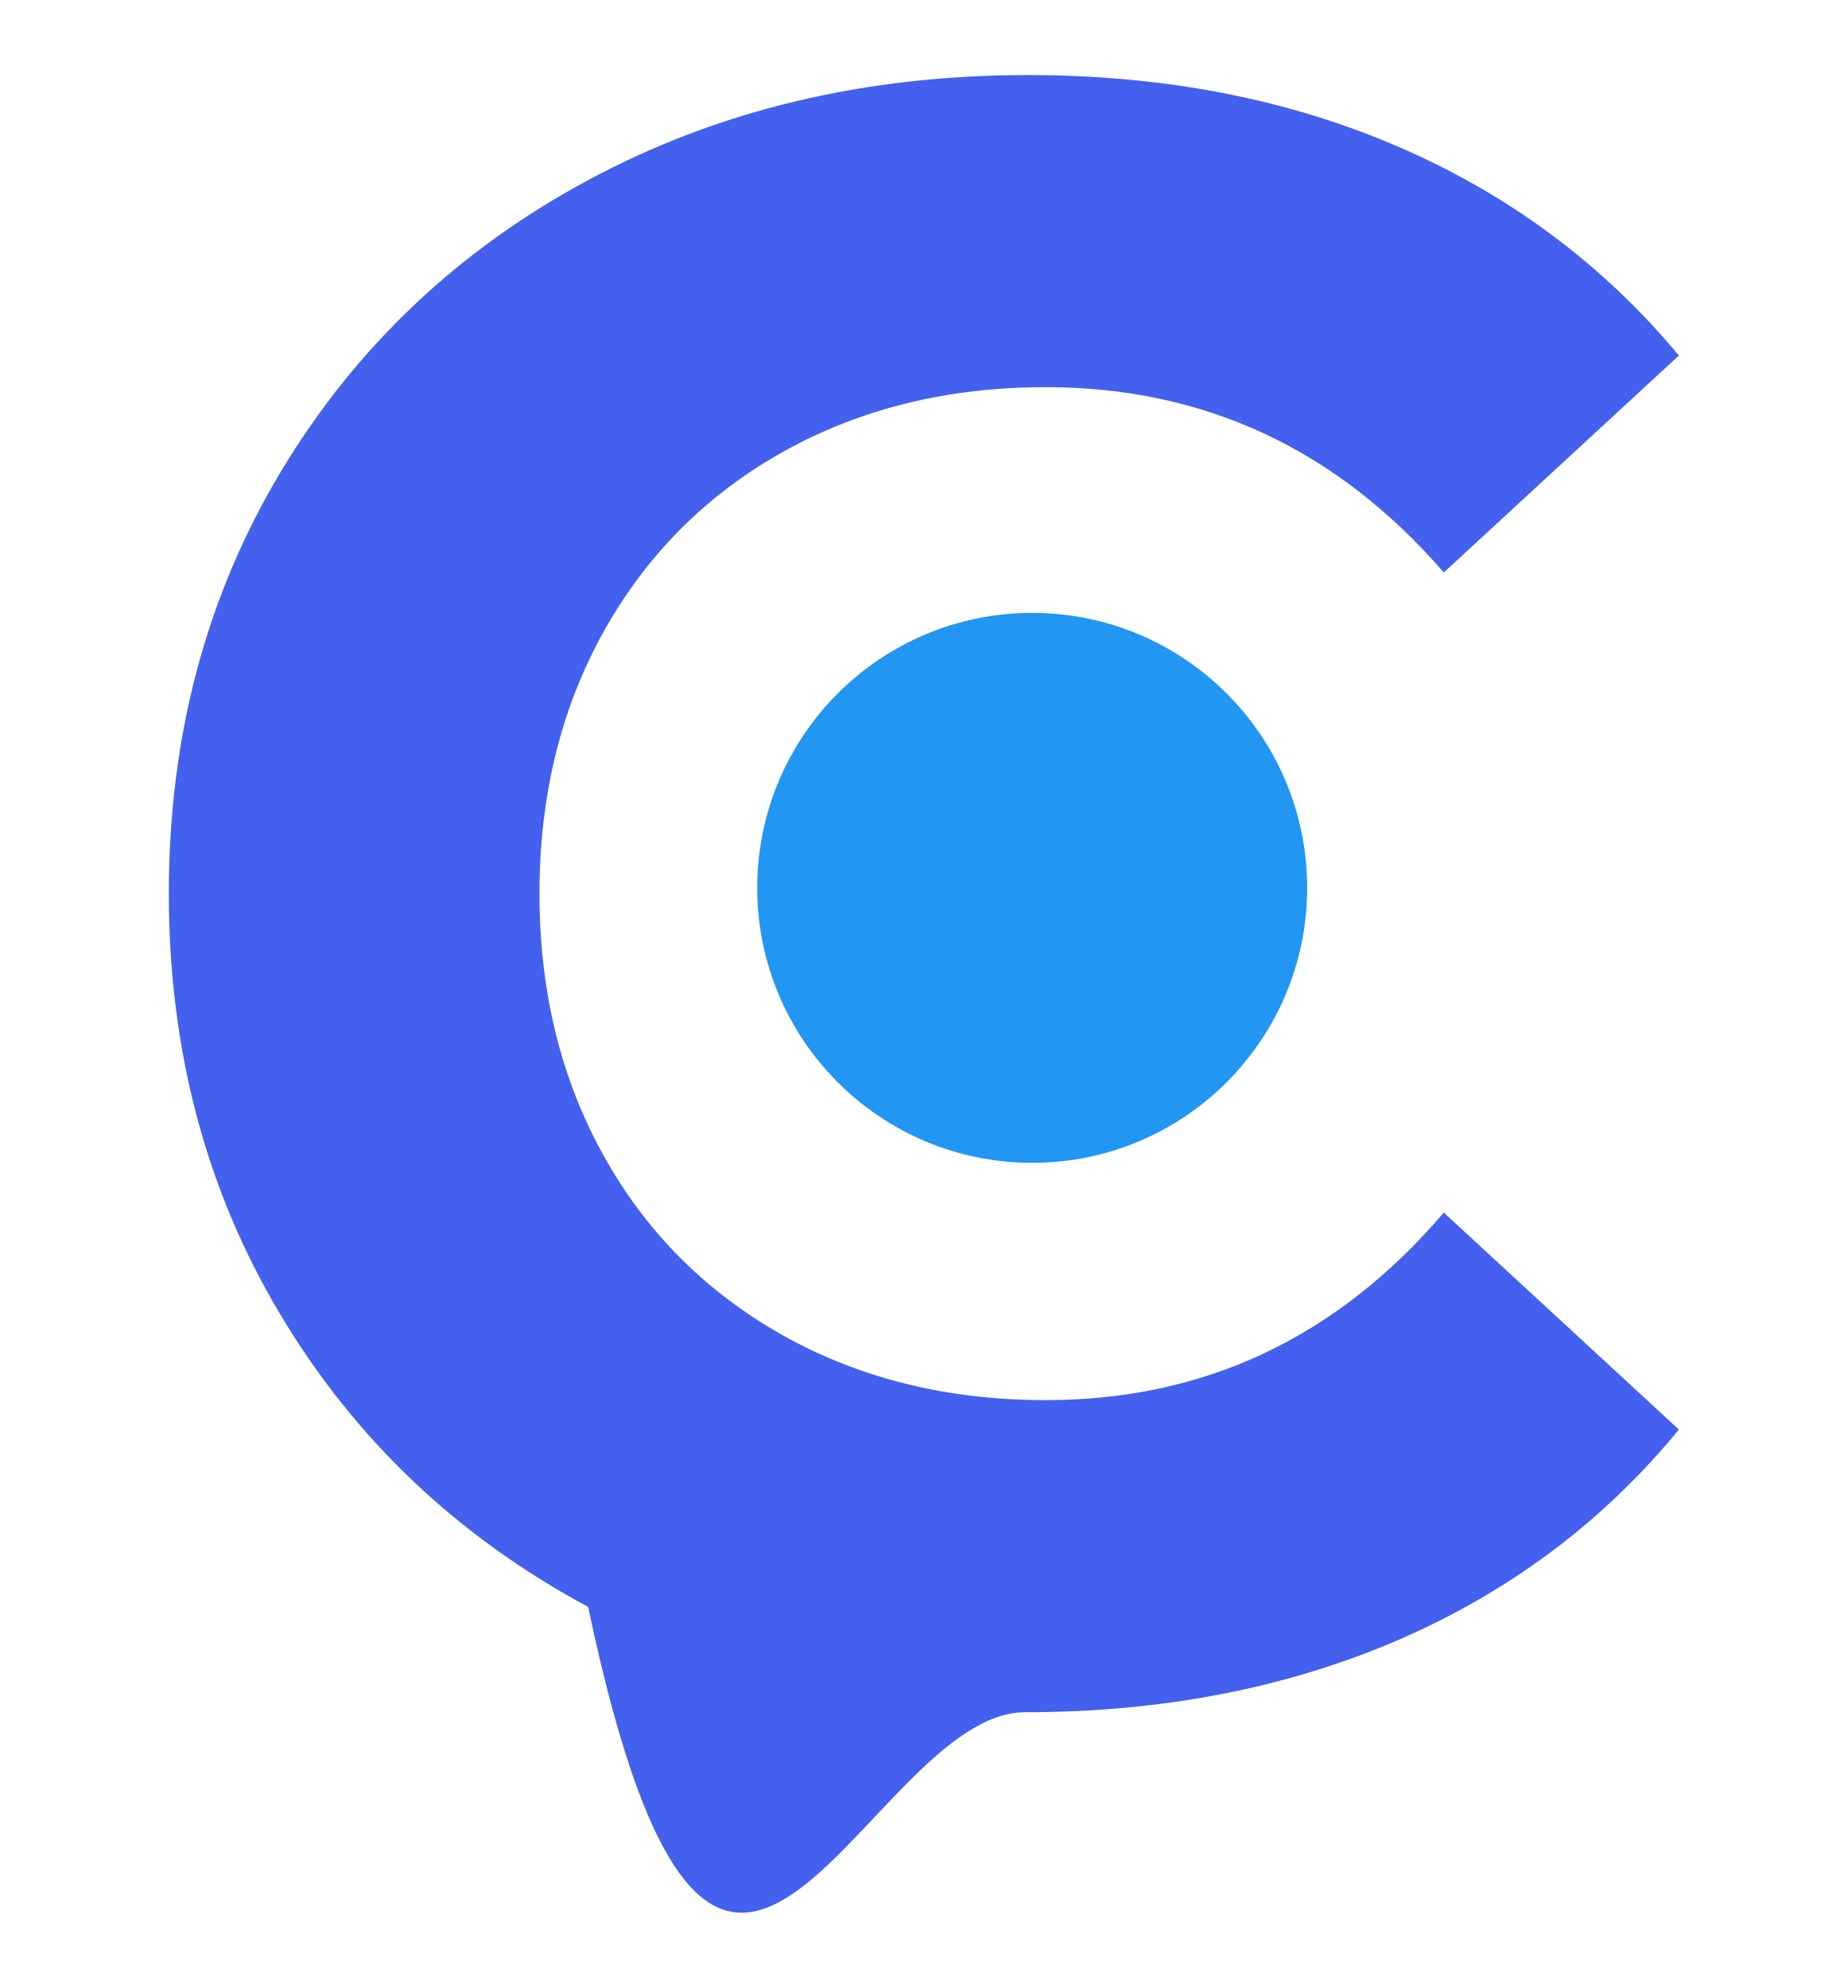
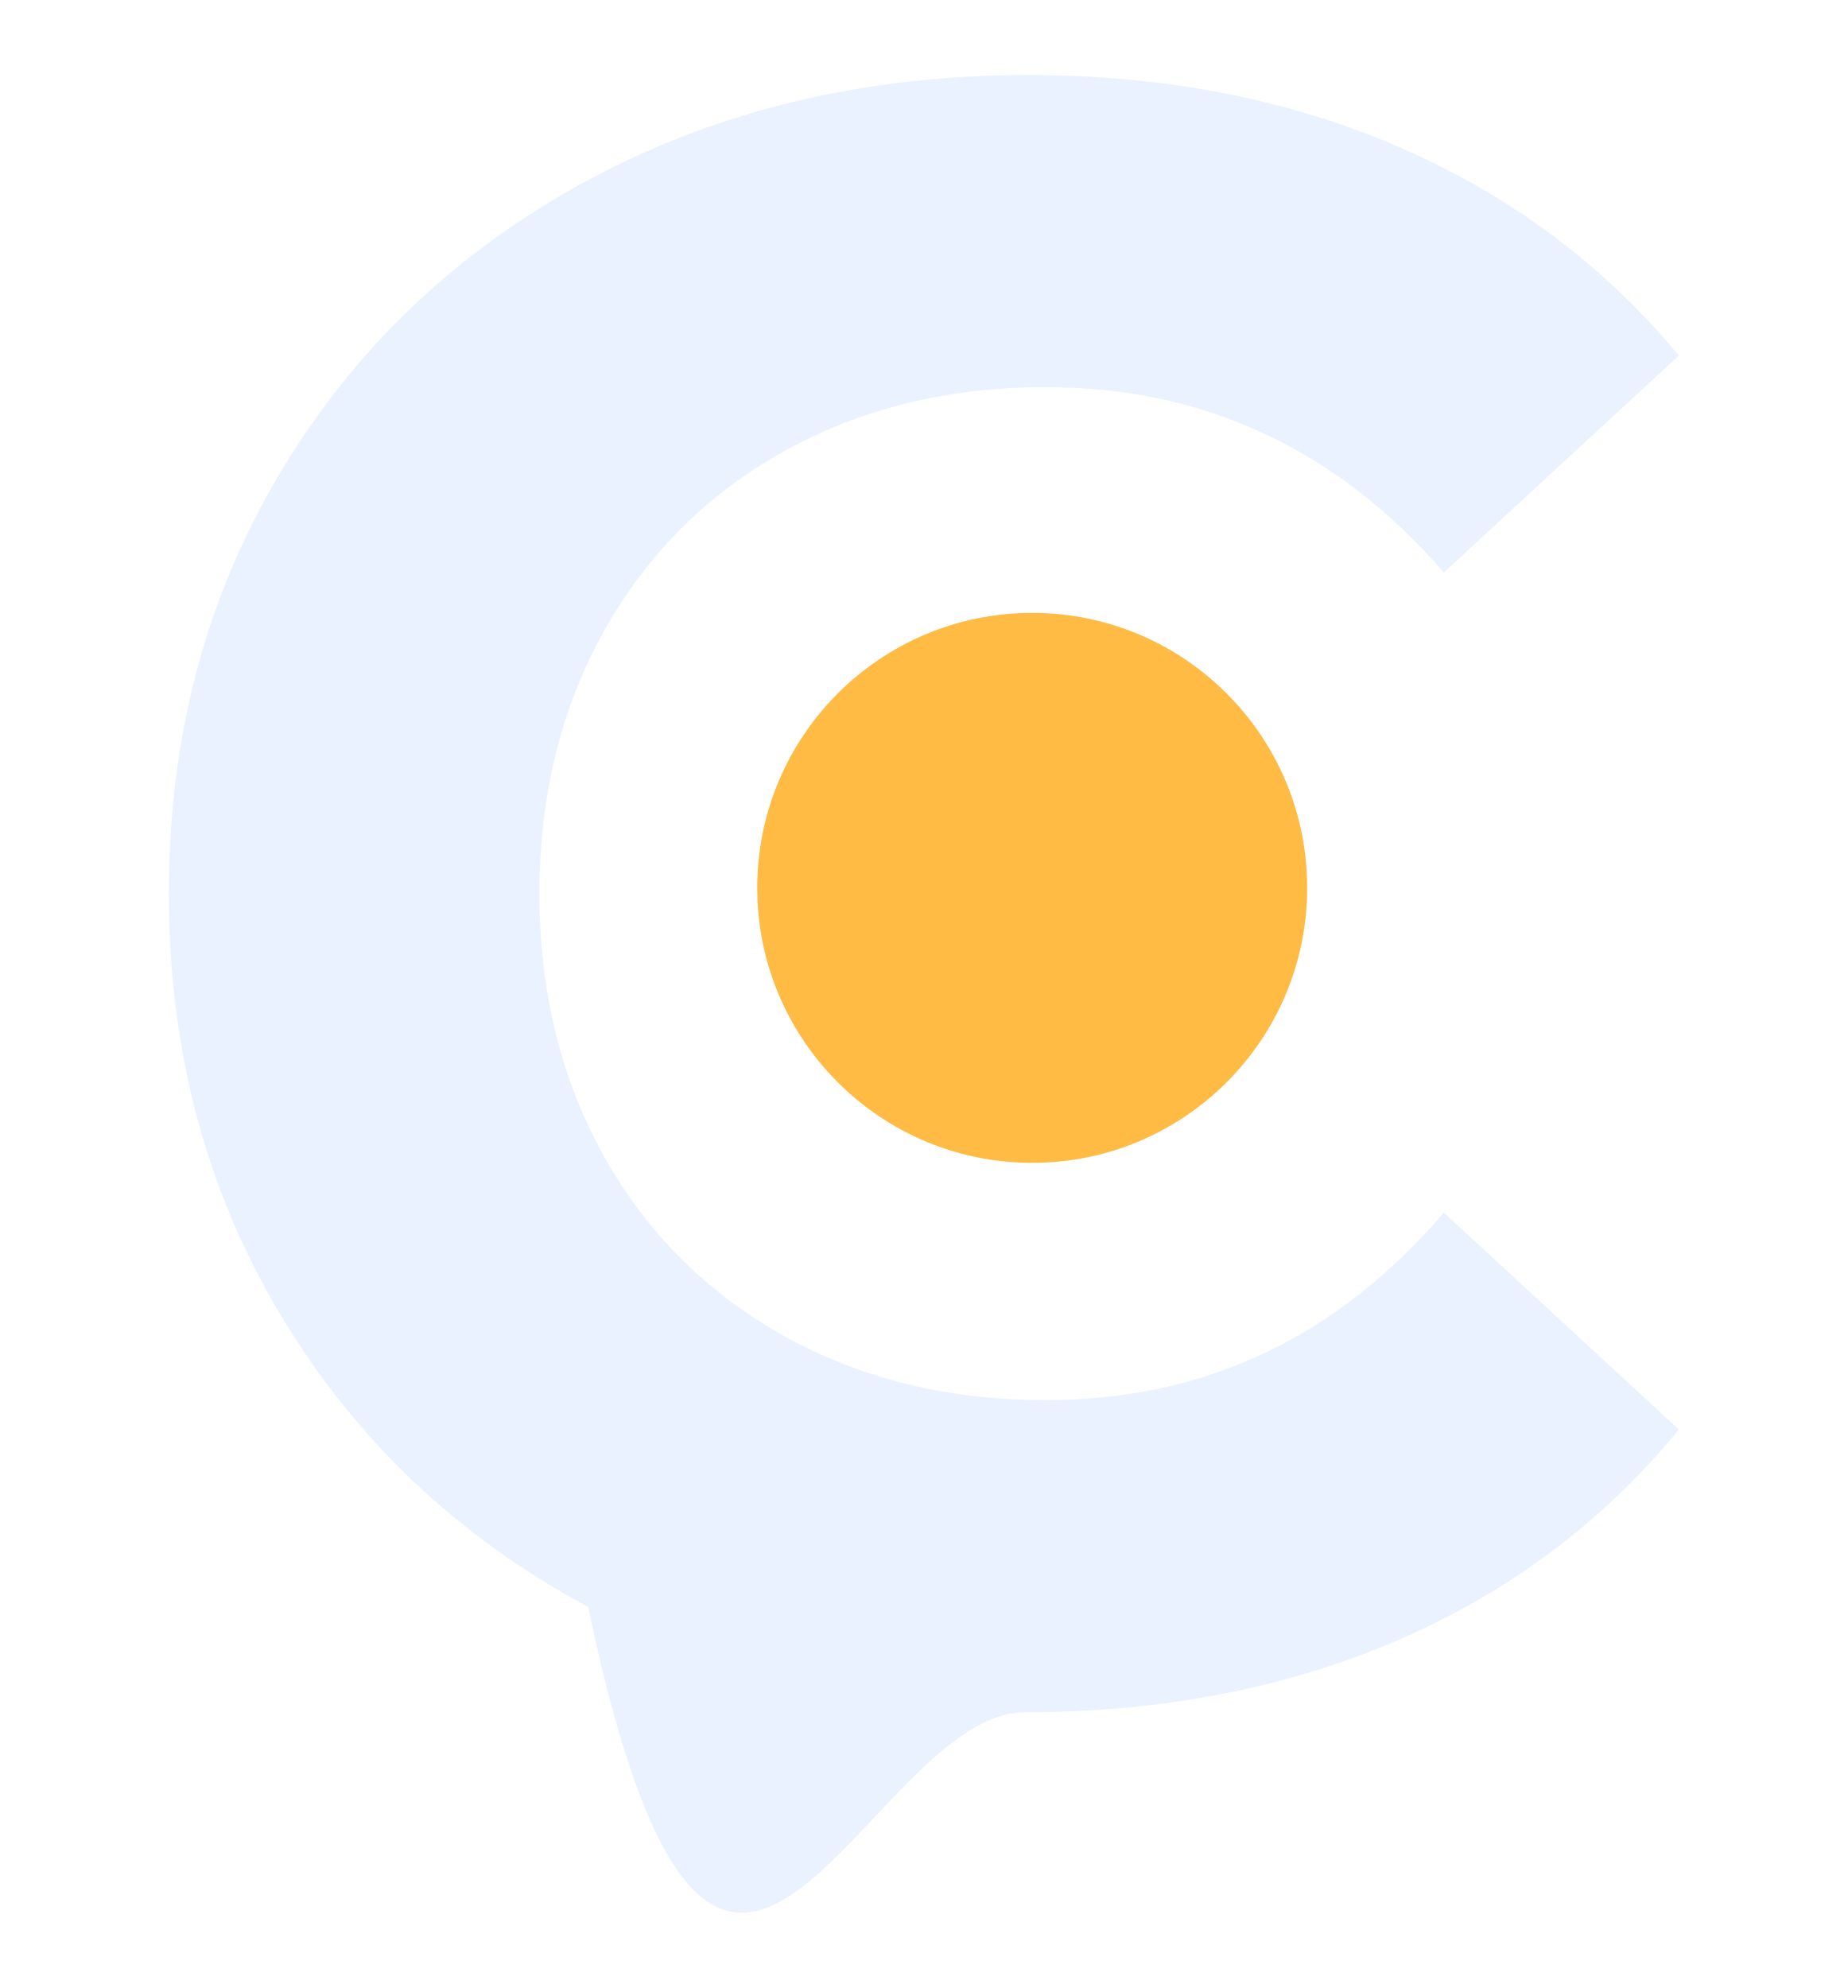
<svg xmlns="http://www.w3.org/2000/svg" version="1.1" id="Layer_1" x="0px" y="0px" viewBox="0 0 672 723" style="enable-background:new 0 0 672 723;" xml:space="preserve">
  <style type="text/css">
- 	.st0{fill:#4361ee;}
- 	.st1{fill:#2196f3;}
+ 	.st0{fill:#eaf1ff;}
+ 	.st1{fill:#FFBB44;}
</style>
  <g>
    <g>
      <path class="st0" d="M213.9,584.4c-47.4-25.5-84.7-60.8-111.8-106.1C75,433.1,61.4,382,61.4,324.9c0-57,13.6-108.1,40.7-153.3    S166.5,91,213.9,65.5s100.7-38.2,159.9-38.2c49.9,0,95,8.8,135.3,26.3s74.1,42.8,101.5,75.7l-85.5,78.9    c-38.9-44.9-87.2-67.4-144.7-67.4c-35.6,0-67.4,7.8-95.4,23.4s-49.7,37.4-65.4,65.4c-15.6,28-23.4,59.8-23.4,95.4    s7.8,67.4,23.4,95.4s37.4,49.7,65.4,65.4c28,15.6,59.7,23.4,95.4,23.4c57.6,0,105.8-22.7,144.7-68.2l85.5,78.9    c-27.4,33.4-61.4,58.9-102,76.5c-40.6,17.5-85.8,26.3-135.7,26.3C314.3,622.7,261.3,809.9,213.9,584.4z" />
    </g>
    <circle class="st1" cx="375.4" cy="322.9" r="100" />
  </g>
</svg>
